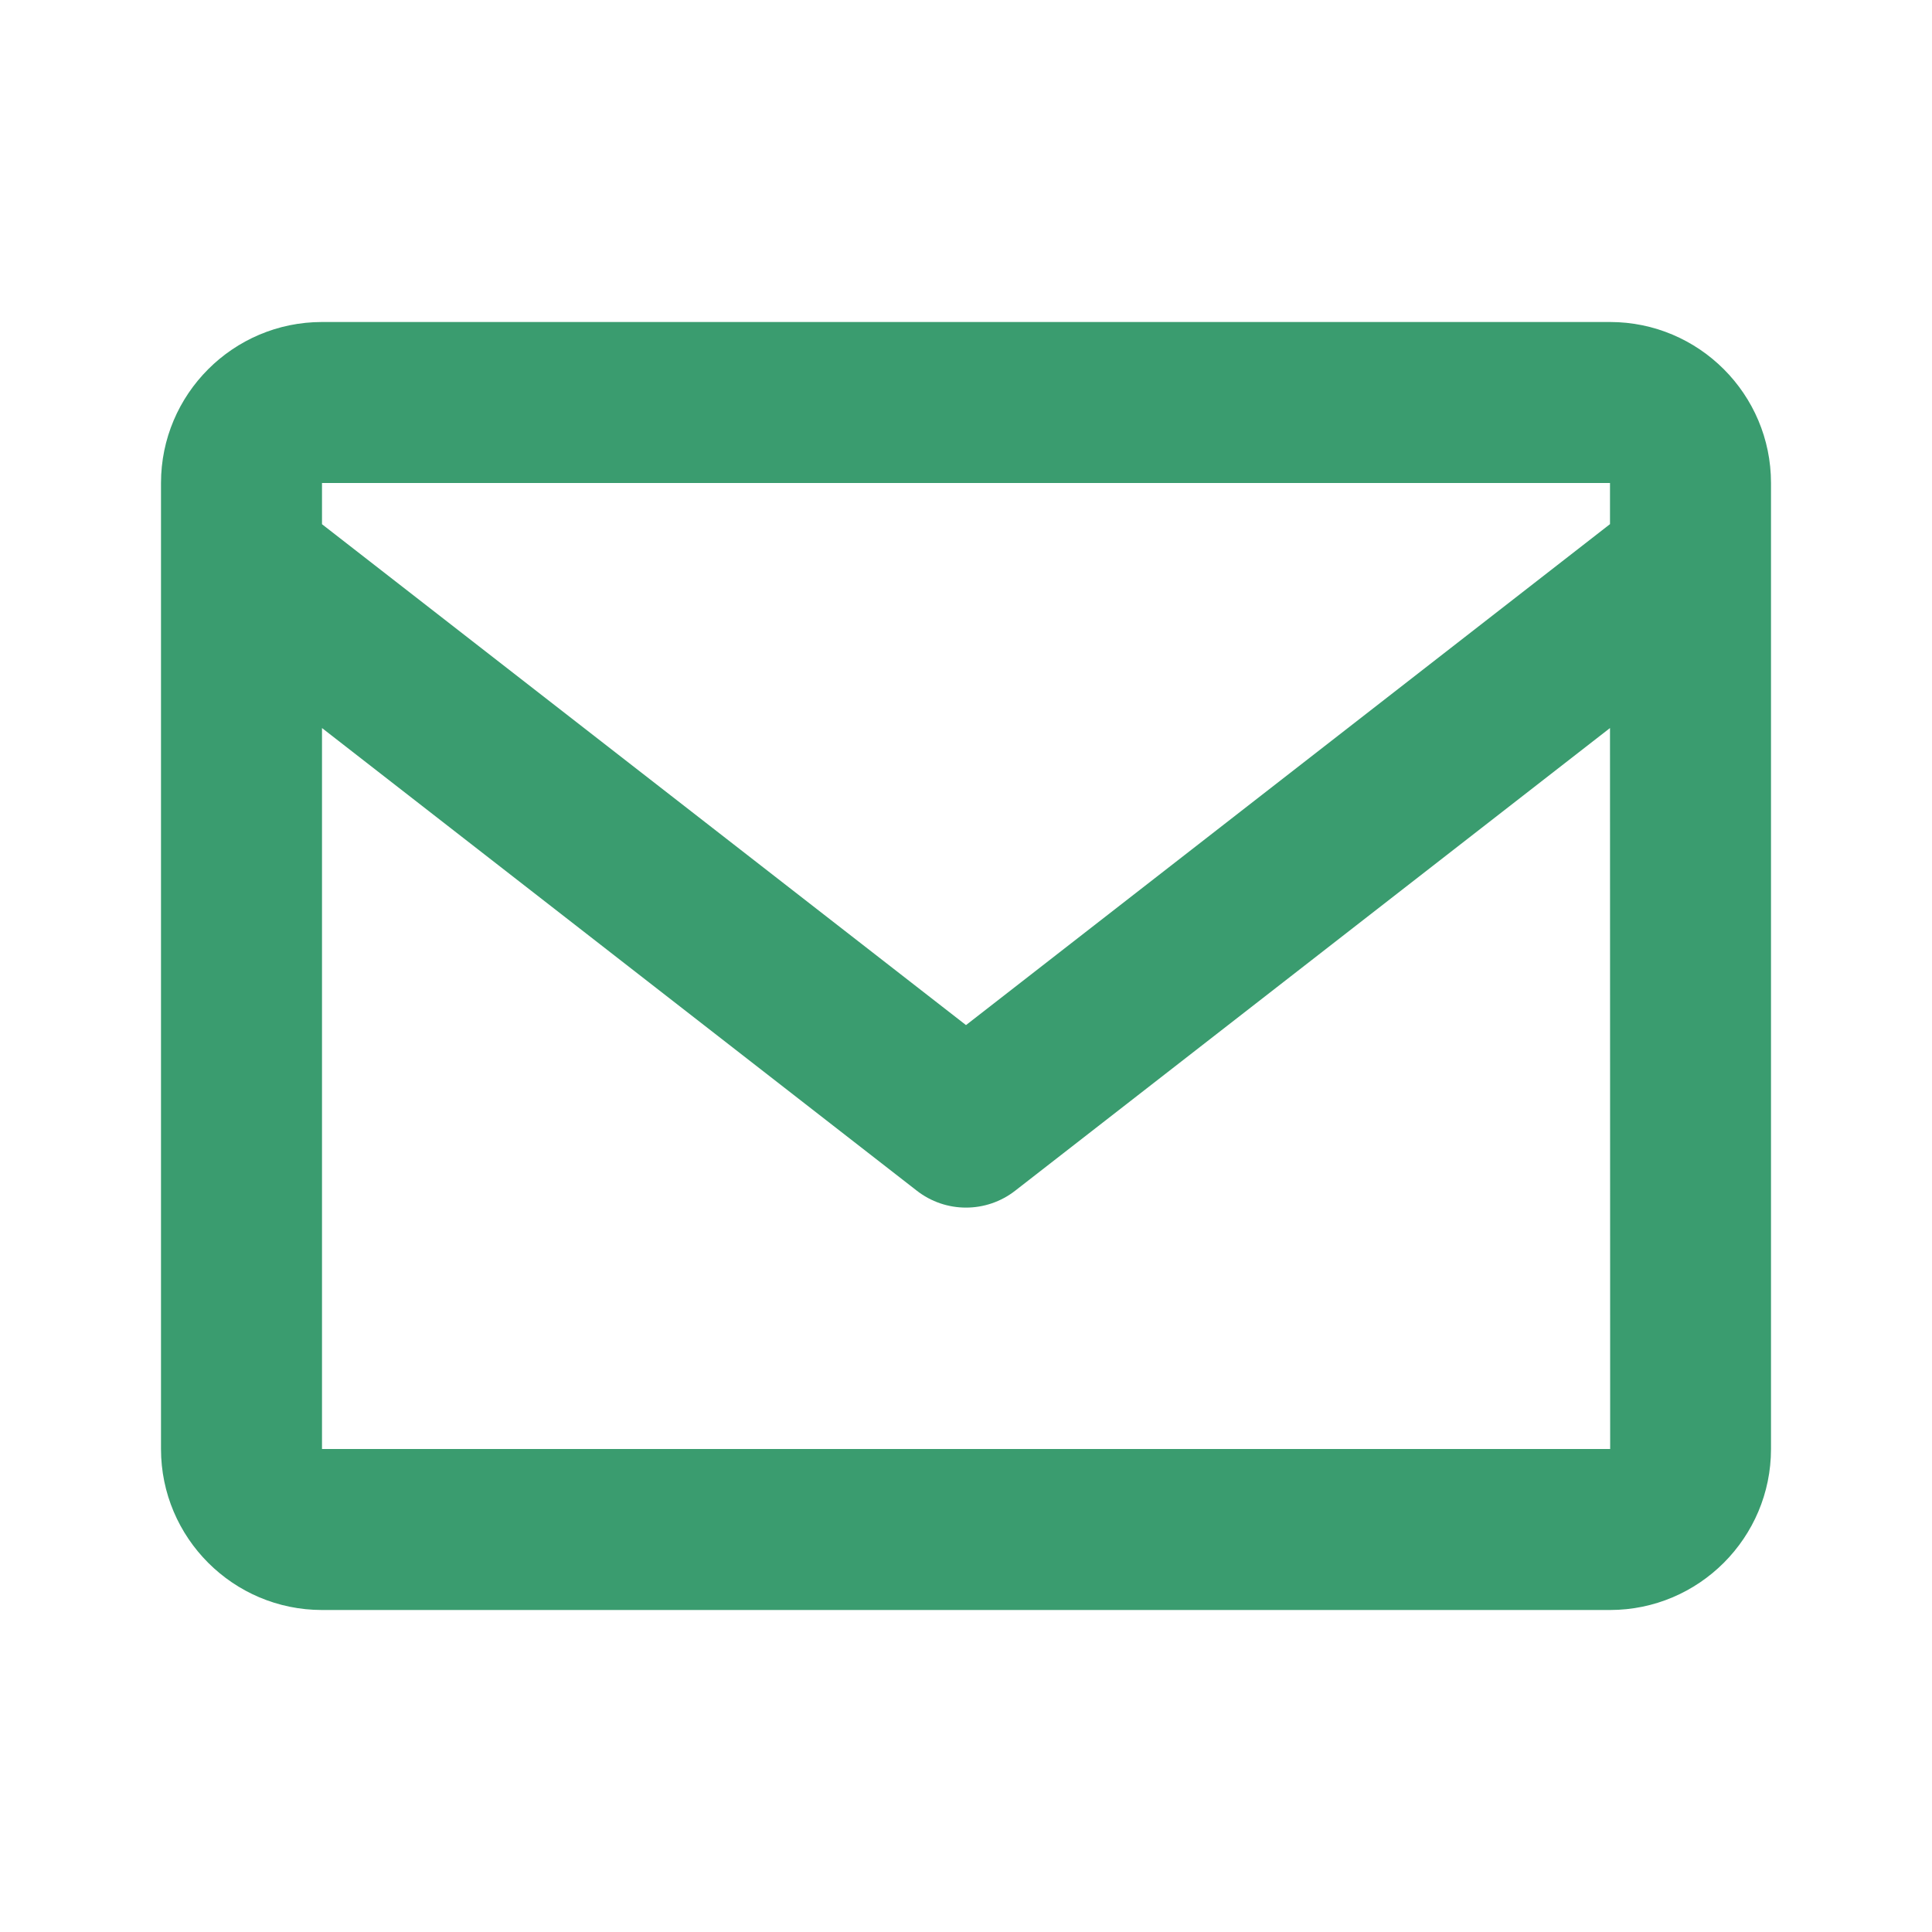
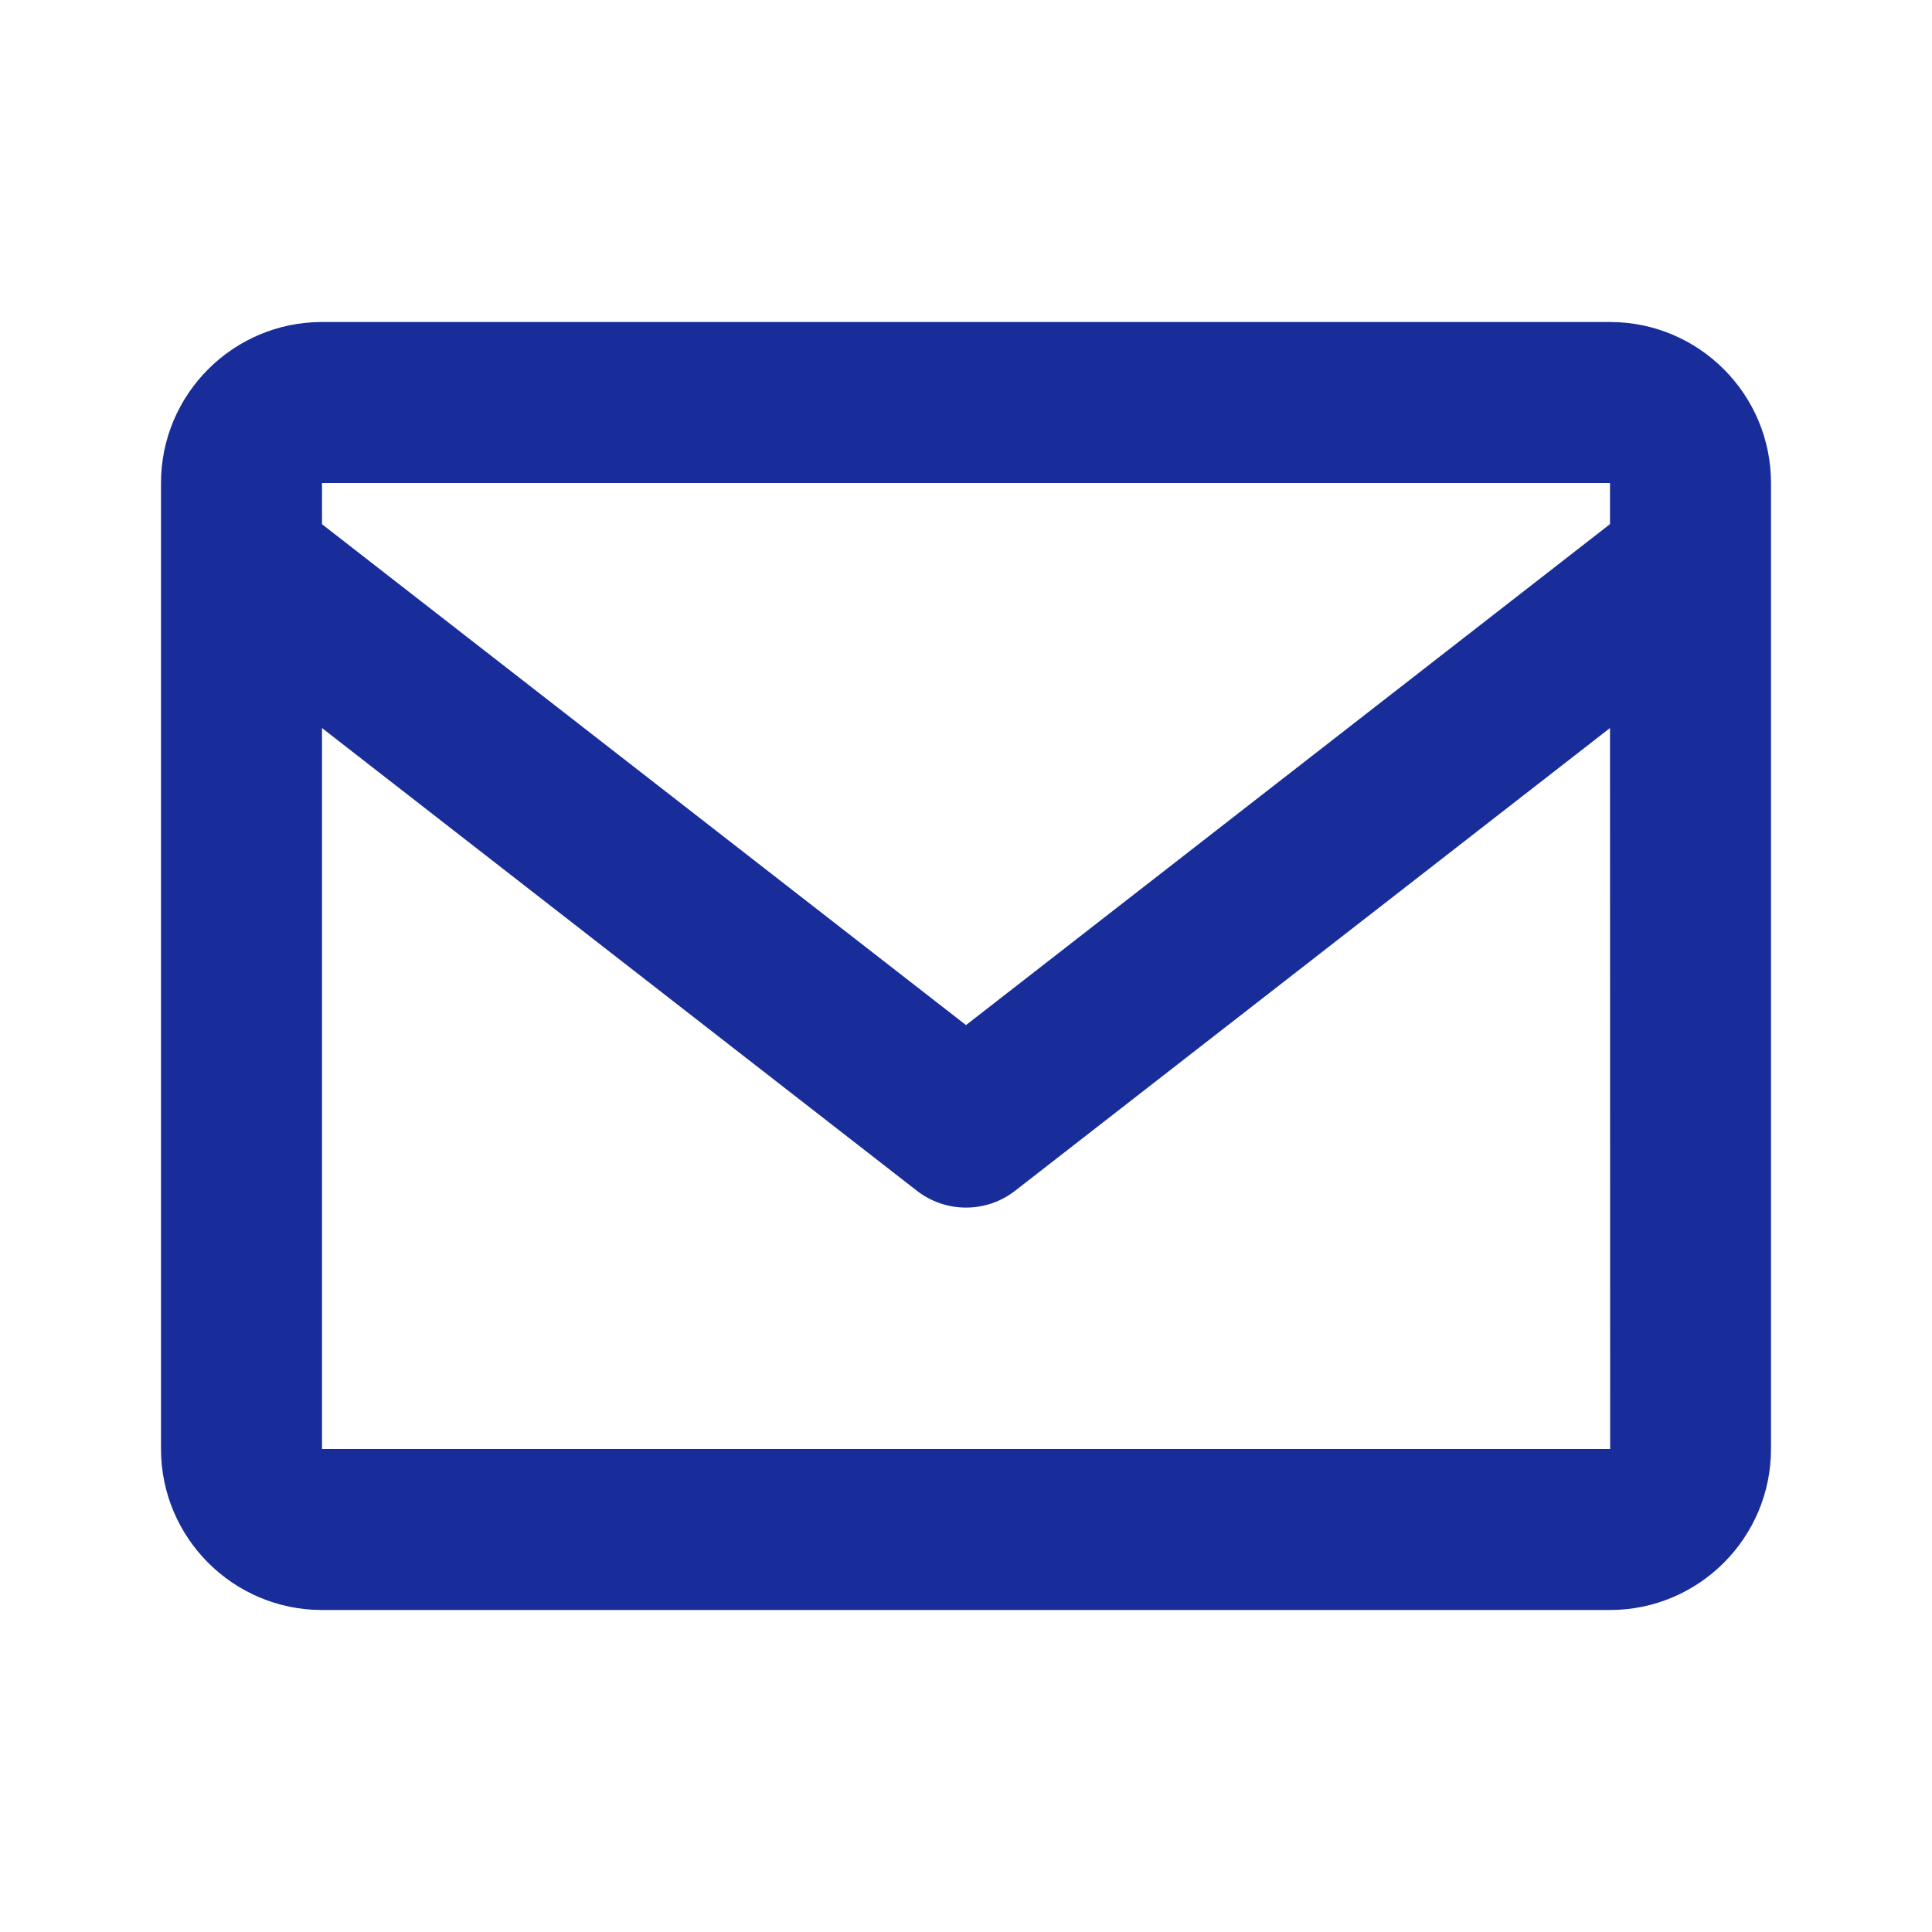
- <svg xmlns="http://www.w3.org/2000/svg" width="38" height="38" viewBox="0 0 24 24" style="fill: #3a9c6f">
+ <svg xmlns="http://www.w3.org/2000/svg" width="38" height="38" viewBox="0 0 24 24" style="fill: #182d9a">
  <path d="M20 4H4c-1.103 0-2 .897-2 2v12c0 1.103.897 2 2 2h16c1.103 0 2-.897 2-2V6c0-1.103-.897-2-2-2zm0 2v.511l-8 6.223-8-6.222V6h16zM4 18V9.044l7.386 5.745a.994.994 0 0 0 1.228 0L20 9.044 20.002 18H4z" />
</svg>
